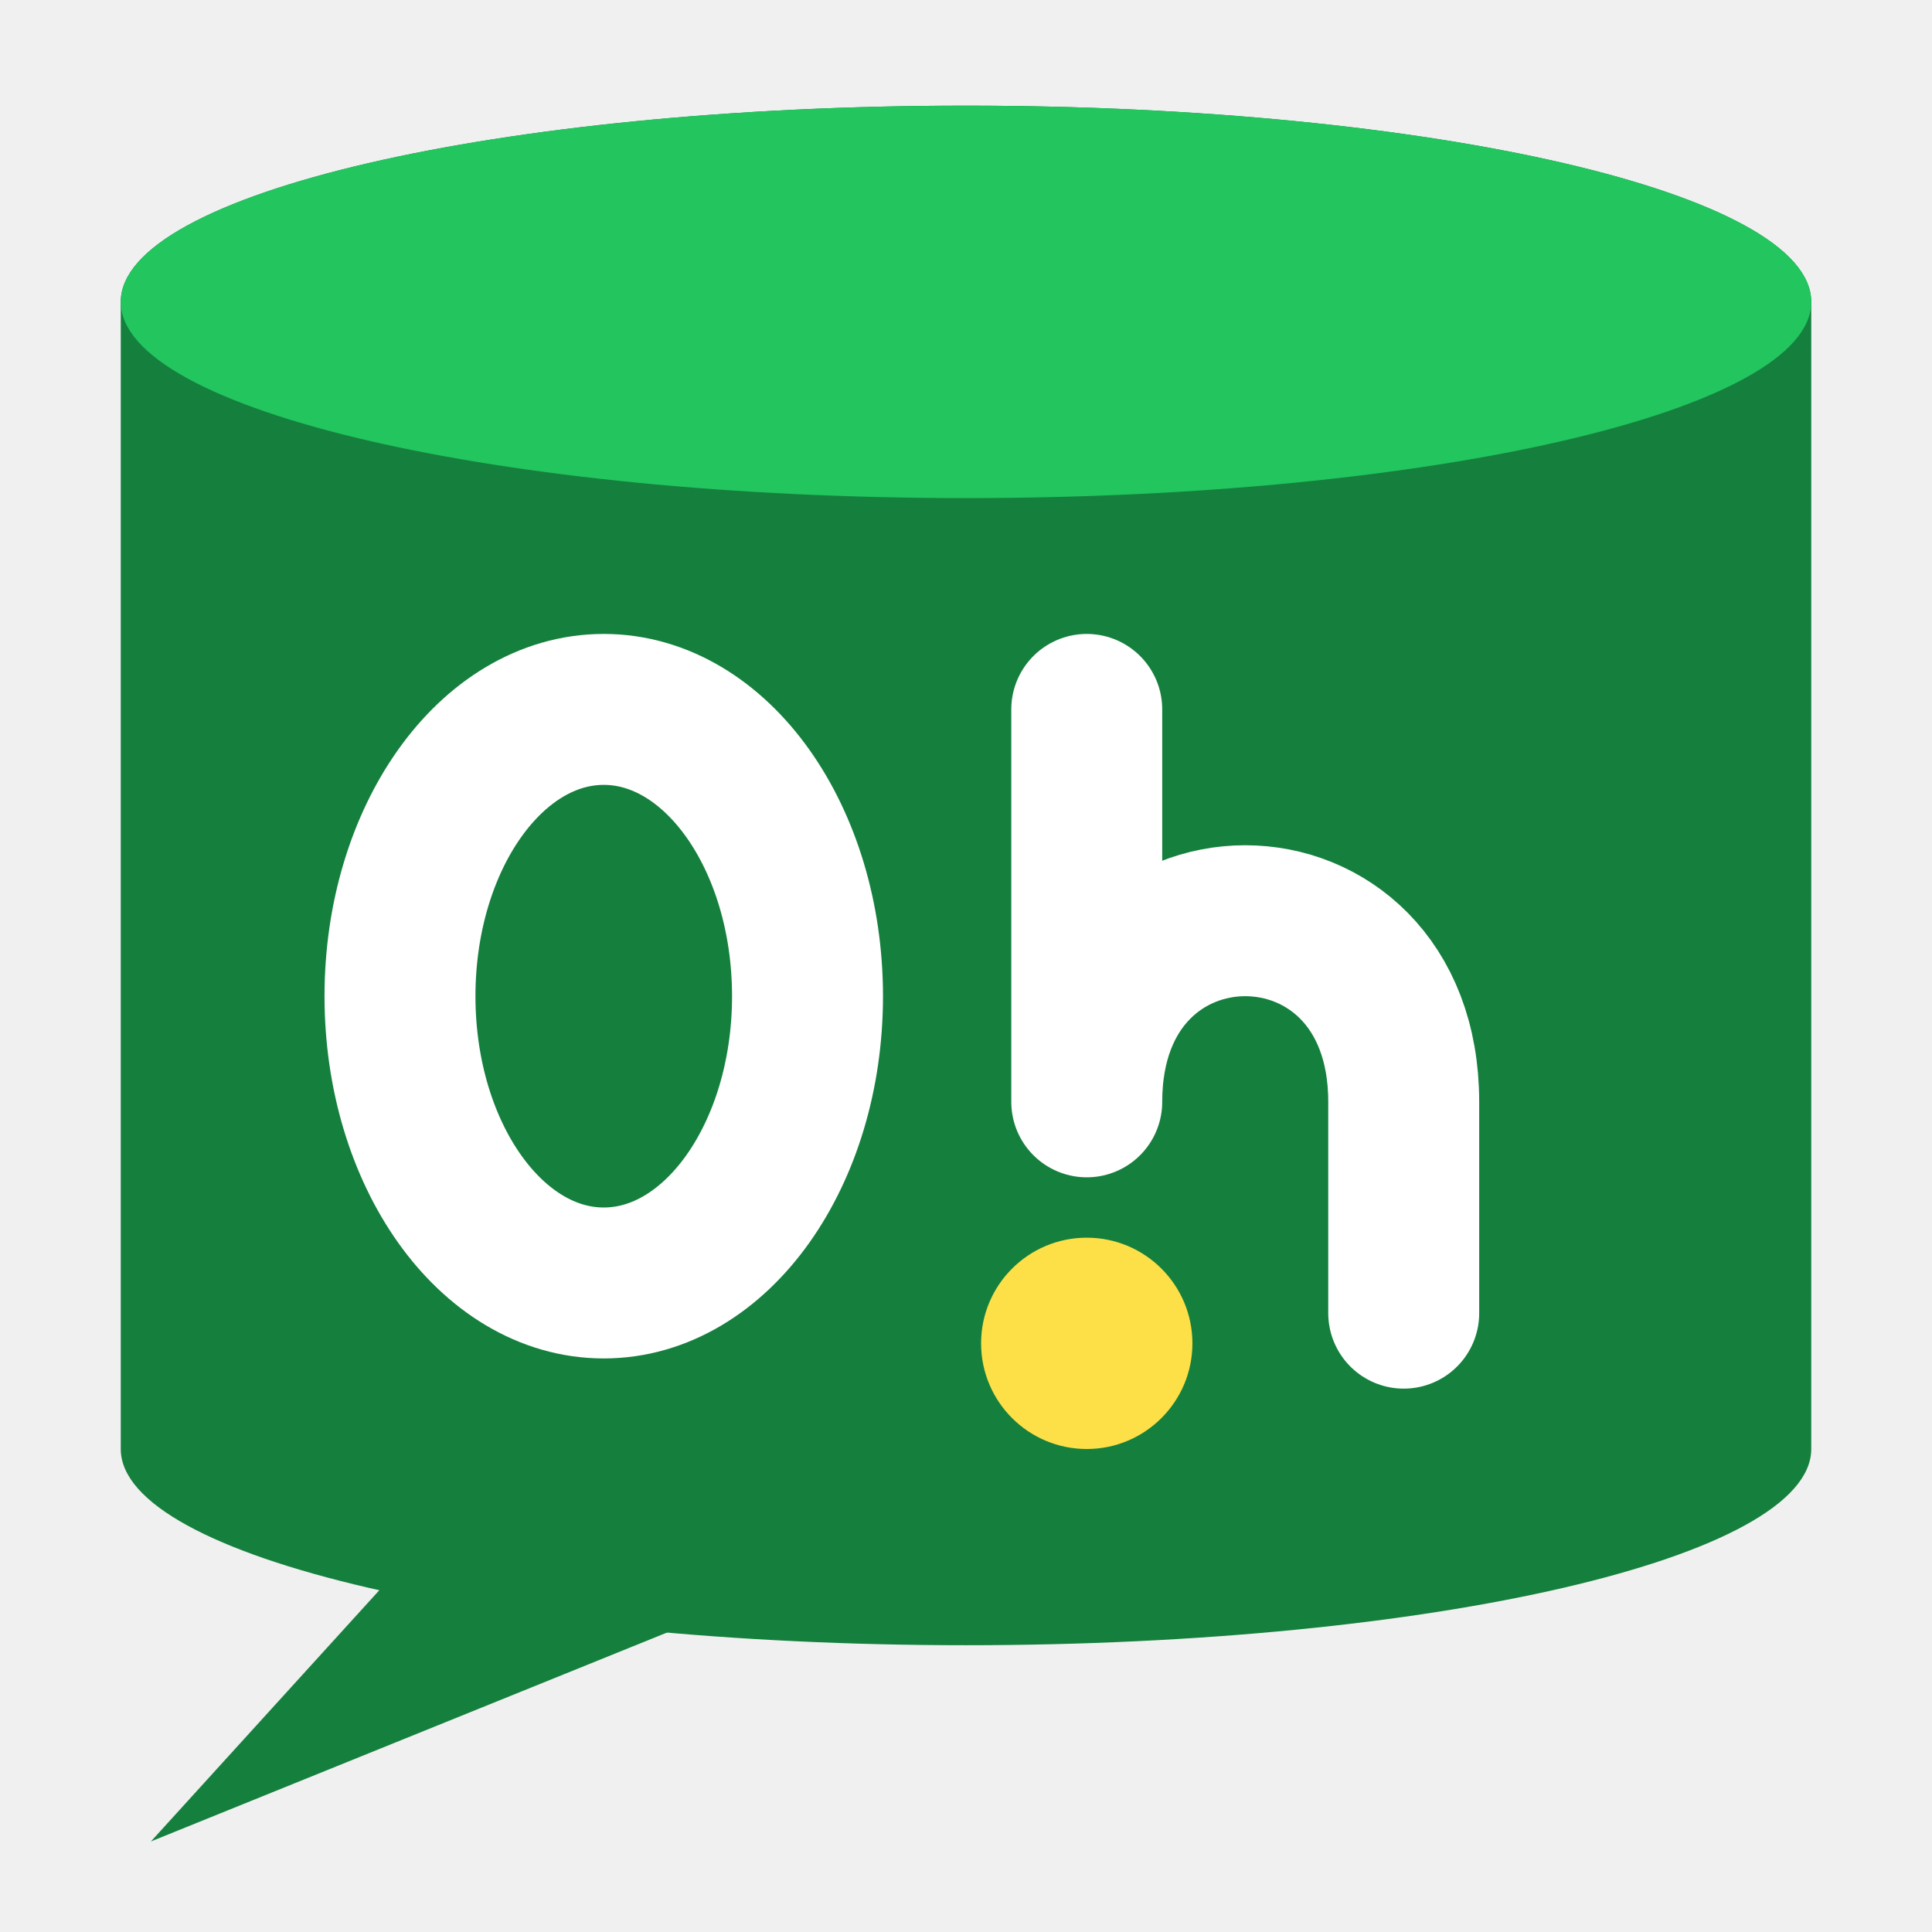
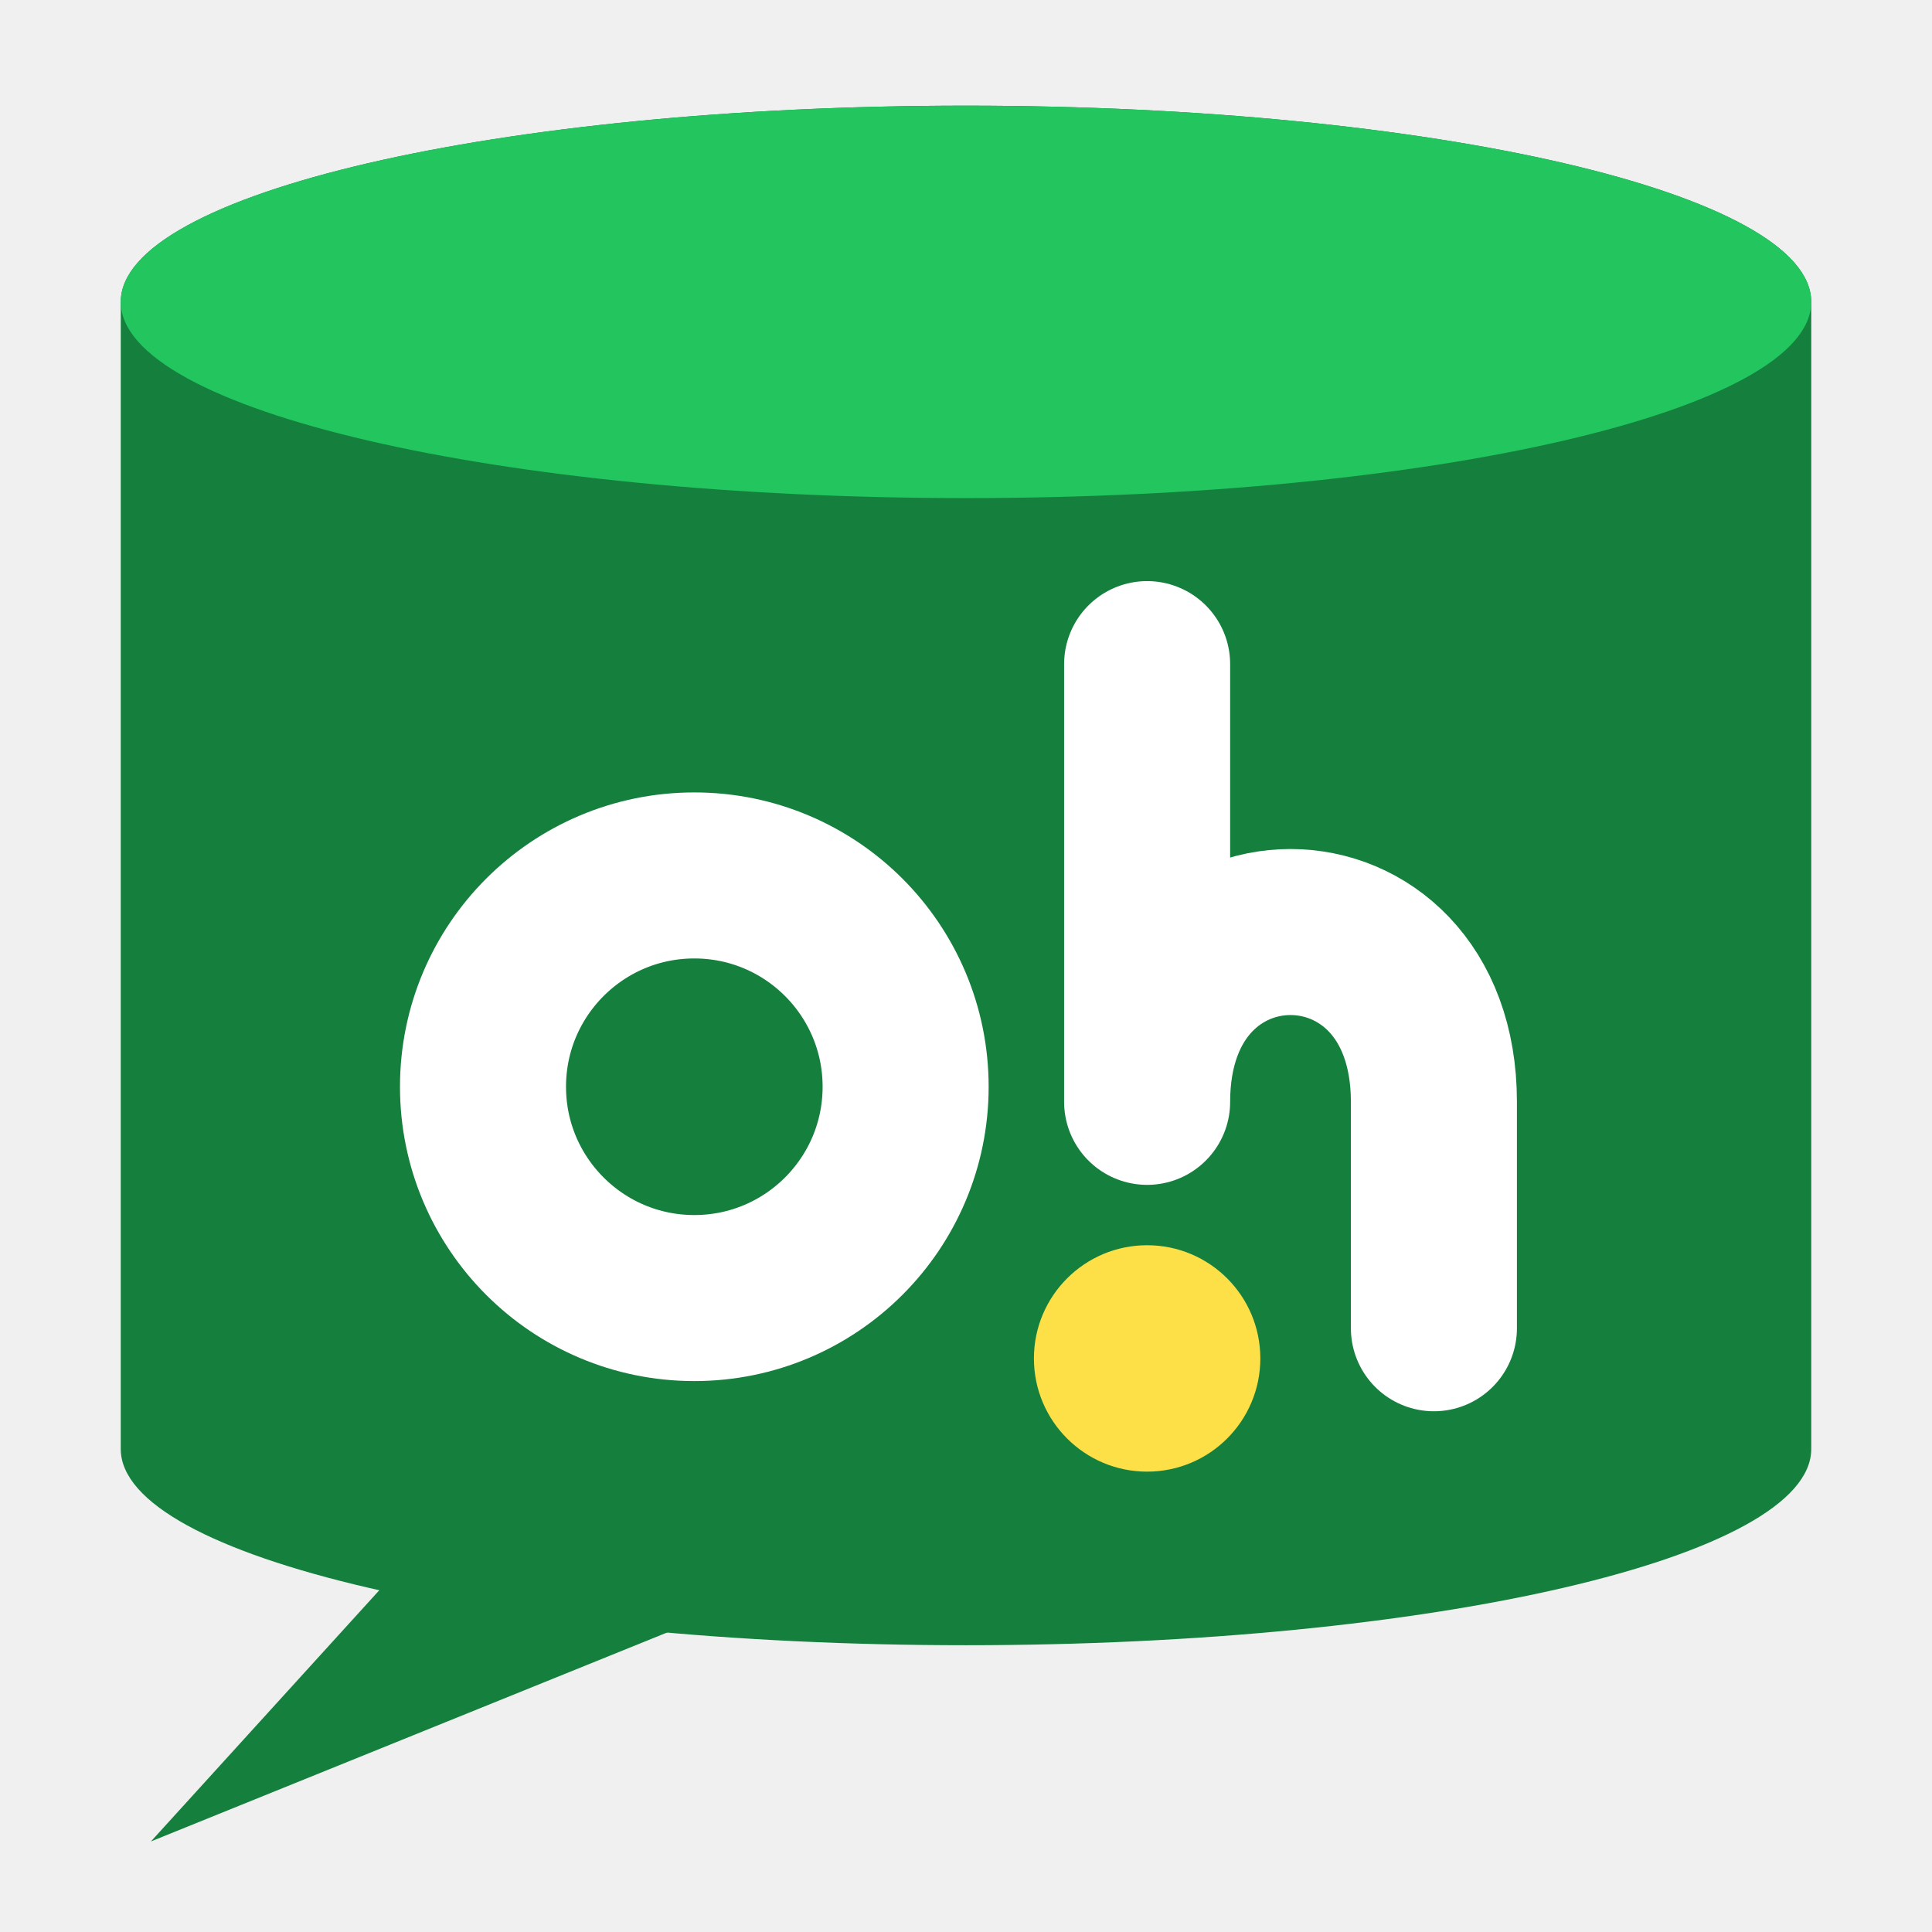
<svg xmlns="http://www.w3.org/2000/svg" width="128" height="128" viewBox="0 0 128 128" role="img" aria-label="OhData logo">
  <path d="M30 100 L10 122 L52 105 Z" fill="#15803D" />
  <path d="M8 20 V96 a56 13 0 0 0 112 0 V20 a56 13 0 0 0 -112 0 Z" fill="#15803D" />
  <ellipse cx="64" cy="20" rx="56" ry="13" fill="#22C55E" />
-   <ellipse cx="40" cy="66" rx="13.5" ry="19" fill="none" stroke="#ffffff" stroke-width="10" />
-   <path d="M72 47 v26 M72 73 c0 -16 21 -16 21 0 v14" fill="none" stroke="#ffffff" stroke-width="10" stroke-linecap="round" />
-   <circle cx="72" cy="89" r="7" fill="#FDE047" />
+   <circle cx="46" cy="72" r="14" fill="none" stroke="#ffffff" stroke-width="11" />
+   <path d="M76 44 v29 M76 73 c0 -15 19 -15 19 0 v15" fill="none" stroke="#ffffff" stroke-width="11" stroke-linecap="round" />
+   <circle cx="76" cy="90" r="7.5" fill="#FDE047" />
</svg>
